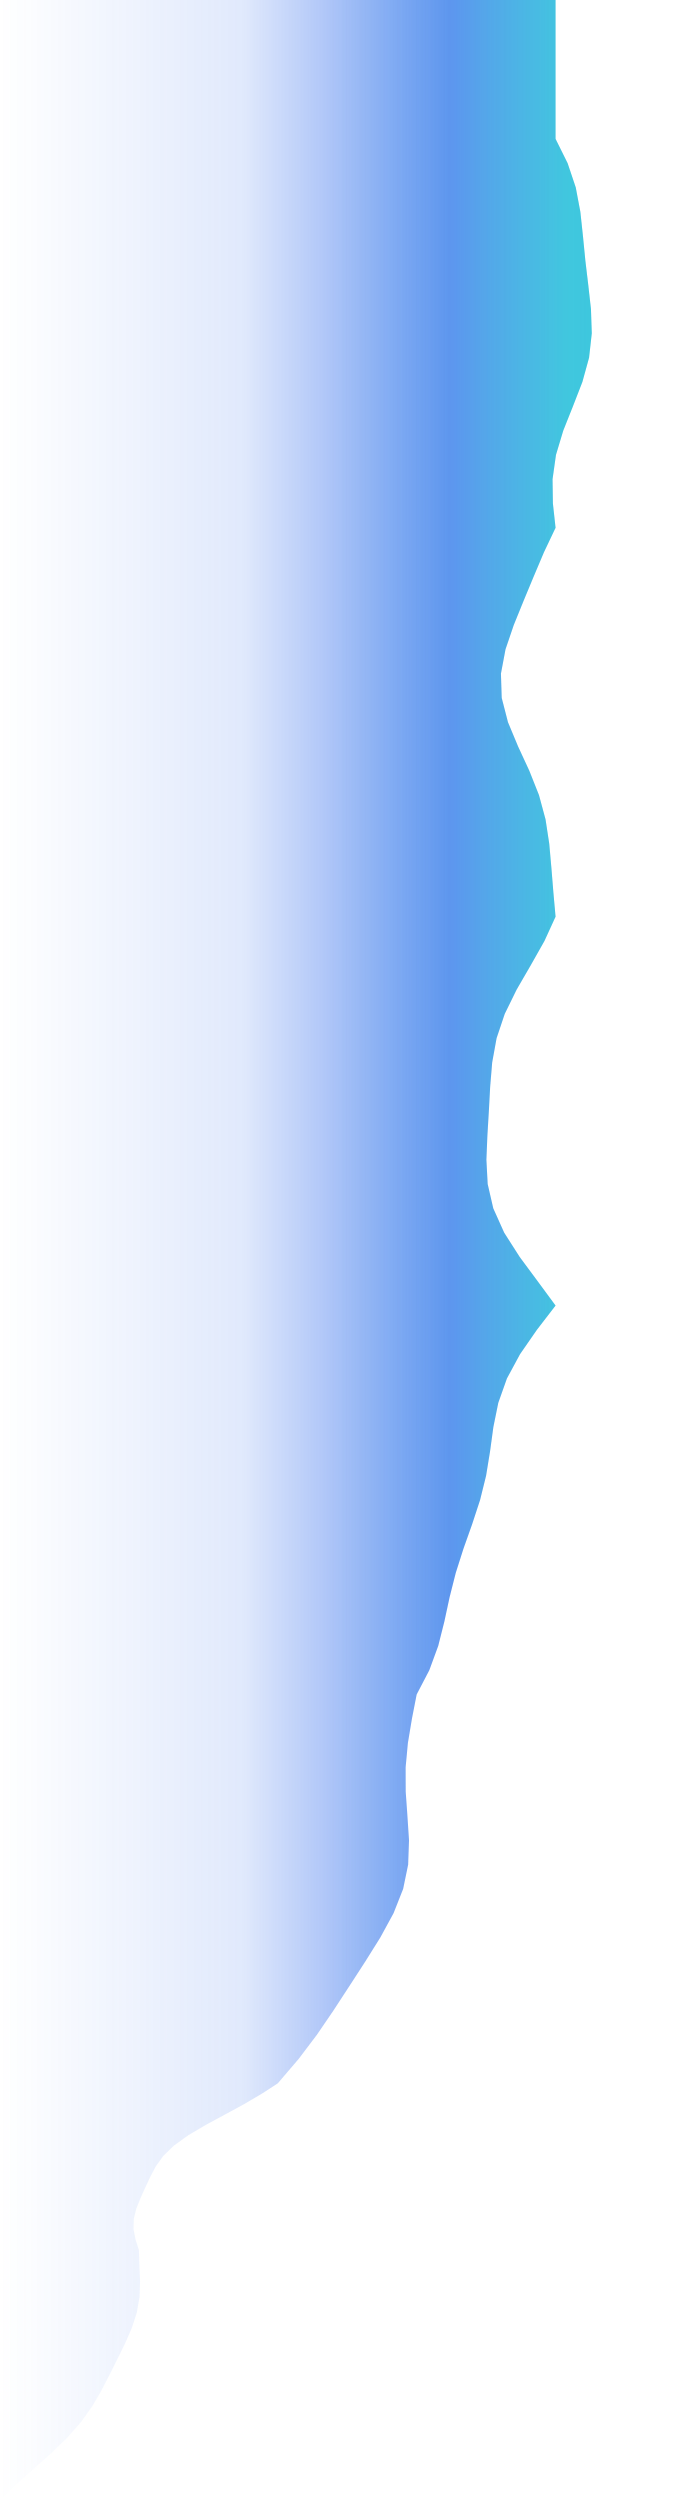
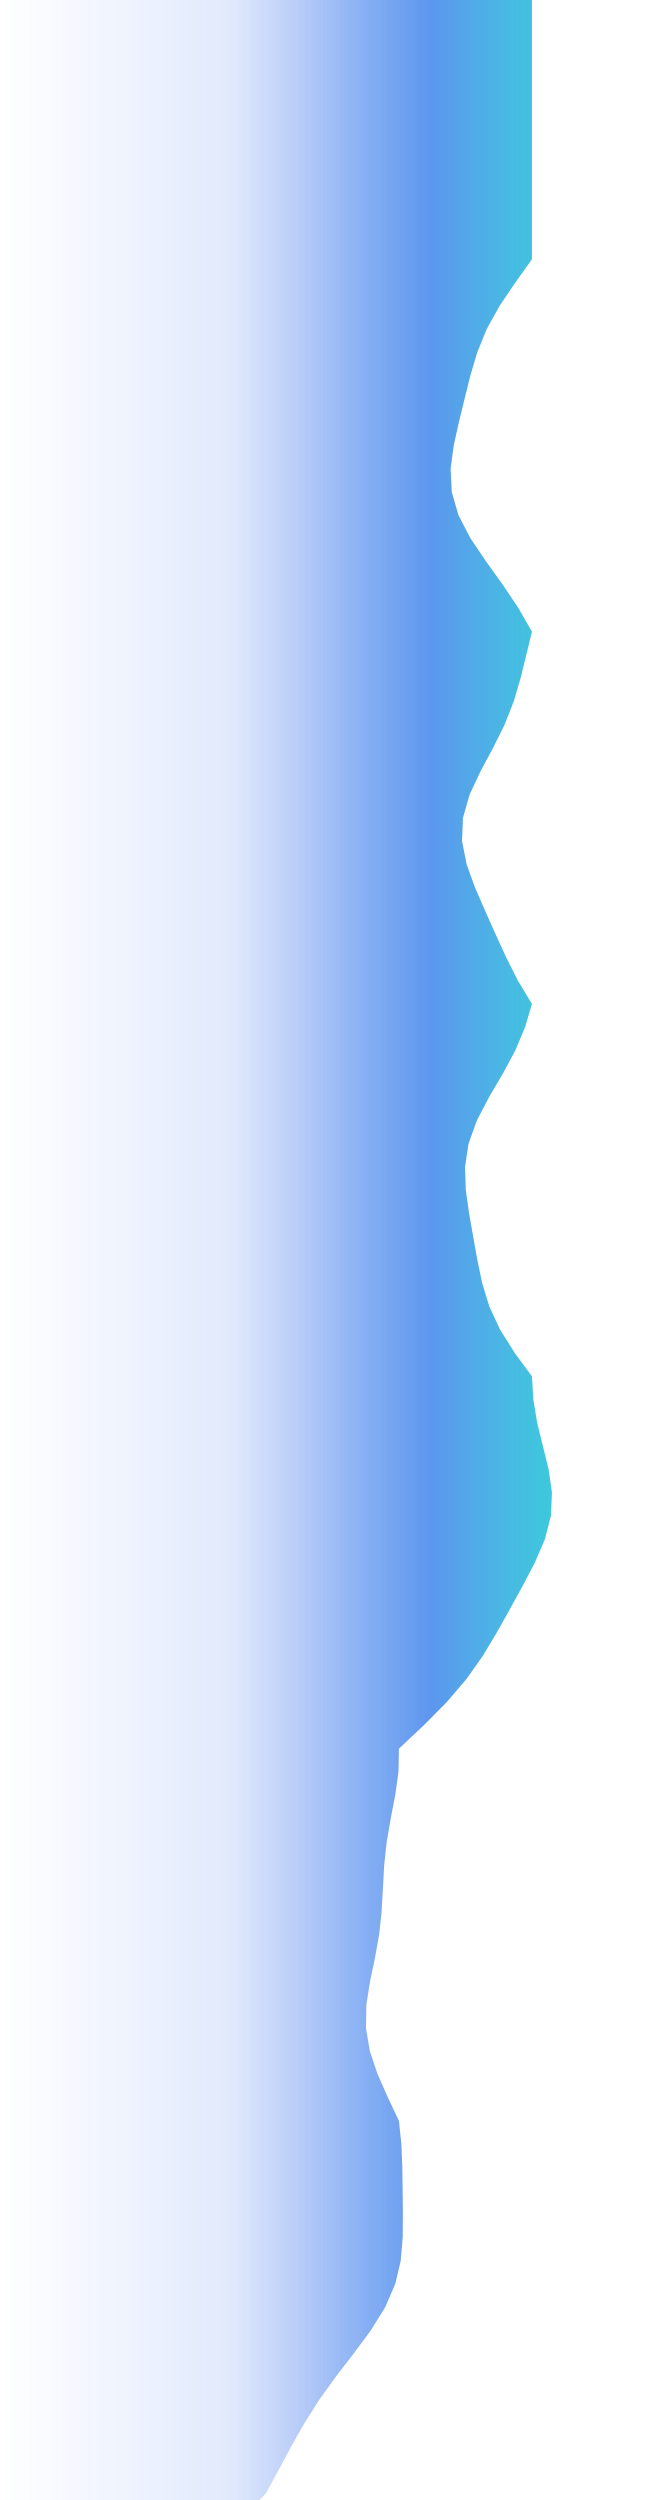
- <svg xmlns="http://www.w3.org/2000/svg" viewBox="0 0 100 360" preserveAspectRatio="none">
+ <svg xmlns="http://www.w3.org/2000/svg" viewBox="0 0 100 376" preserveAspectRatio="none">
  <defs>
-     <linearGradient id="area-448" x1="0%" y1="0%" x2="100%" y2="0%">
+     <linearGradient id="area-528" x1="0%" y1="0%" x2="100%" y2="0%">
      <stop offset="0%" stop-color="rgb(6, 182, 212)" stop-opacity="0" />
      <stop offset="55%" stop-color="rgb(6, 182, 212)" stop-opacity="0" />
      <stop offset="75%" stop-color="rgb(6, 182, 212)" stop-opacity="0.1" />
      <stop offset="90%" stop-color="rgb(6, 182, 212)" stop-opacity="0.18" />
      <stop offset="100%" stop-color="rgb(6, 182, 212)" stop-opacity="0.25" />
    </linearGradient>
-     <linearGradient id="spray-448" x1="0" y1="0" x2="100" y2="0" gradientUnits="userSpaceOnUse">
+     <linearGradient id="spray-528" x1="0" y1="0" x2="100" y2="0" gradientUnits="userSpaceOnUse">
      <stop offset="0%" stop-color="rgb(37, 99, 235)" stop-opacity="0" />
      <stop offset="35%" stop-color="rgb(37, 99, 235)" stop-opacity="0.2" />
      <stop offset="50%" stop-color="rgb(37, 99, 235)" stop-opacity="0.6" />
      <stop offset="65%" stop-color="rgb(37, 99, 235)" stop-opacity="1" />
      <stop offset="82%" stop-color="rgb(6, 182, 212)" stop-opacity="1" />
      <stop offset="100%" stop-color="rgb(6, 182, 212)" stop-opacity="1" />
    </linearGradient>
  </defs>
-   <polygon points="0,0 80,0 80,20 81.736,23.5 82.909,27 83.569,30.5 83.946,34 84.288,37.5 84.705,41 85.097,44.5 85.216,48 84.826,51.5 83.862,55 82.504,58.5 81.111,62 80.059,65.5 79.567,69 79.617,72.5 80,76 78.339,79.5 76.857,83 75.403,86.5 73.983,90 72.793,93.5 72.135,97 72.246,100.5 73.148,104 74.608,107.5 76.225,111 77.613,114.5 78.559,118 79.092,121.5 79.402,125 79.686,128.5 80,132 78.399,135.5 76.423,139 74.396,142.5 72.681,146 71.507,149.5 70.873,153 70.583,156.5 70.395,160 70.185,163.5 70.04,167 70.225,170.5 71.029,174 72.598,177.5 74.832,181 77.423,184.5 80,188 77.307,191.5 74.884,195 72.995,198.5 71.754,202 71.043,205.5 70.567,209 69.996,212.5 69.13,216 67.983,219.5 66.741,223 65.627,226.5 64.741,230 63.987,233.5 63.106,237 61.824,240.5 60,244 59.317,247.5 58.735,251 58.41,254.5 58.42,258 58.669,261.5 58.896,265 58.774,268.5 58.052,272 56.671,275.5 54.765,279 52.575,282.5 50.307,286 48.024,289.5 45.639,293 42.994,296.5 40,300 37.691,301.5 35.139,303 32.384,304.5 29.609,306 27.073,307.5 24.999,309 23.472,310.5 22.408,312 21.62,313.5 20.923,315 20.242,316.5 19.641,318 19.262,319.5 19.223,321 19.52,322.5 20,324 20.071,326.25 20.168,328.5 20.094,330.75 19.704,333 18.973,335.25 17.987,337.5 16.883,339.75 15.754,342 14.591,344.25 13.282,346.5 11.683,348.75 9.705,351 7.382,353.25 4.862,355.5 2.348,357.75 0,360 0,360" fill="url(#spray-448)" fill-opacity="0.7" />
-   <polygon points="0,0 80,0 80,20 81.736,23.5 82.909,27 83.569,30.5 83.946,34 84.288,37.5 84.705,41 85.097,44.5 85.216,48 84.826,51.5 83.862,55 82.504,58.5 81.111,62 80.059,65.5 79.567,69 79.617,72.5 80,76 78.339,79.5 76.857,83 75.403,86.5 73.983,90 72.793,93.5 72.135,97 72.246,100.5 73.148,104 74.608,107.5 76.225,111 77.613,114.5 78.559,118 79.092,121.5 79.402,125 79.686,128.5 80,132 78.399,135.5 76.423,139 74.396,142.5 72.681,146 71.507,149.5 70.873,153 70.583,156.5 70.395,160 70.185,163.5 70.04,167 70.225,170.5 71.029,174 72.598,177.5 74.832,181 77.423,184.5 80,188 77.307,191.5 74.884,195 72.995,198.5 71.754,202 71.043,205.5 70.567,209 69.996,212.5 69.13,216 67.983,219.5 66.741,223 65.627,226.5 64.741,230 63.987,233.5 63.106,237 61.824,240.5 60,244 59.317,247.5 58.735,251 58.41,254.5 58.42,258 58.669,261.5 58.896,265 58.774,268.5 58.052,272 56.671,275.5 54.765,279 52.575,282.5 50.307,286 48.024,289.5 45.639,293 42.994,296.5 40,300 37.691,301.5 35.139,303 32.384,304.5 29.609,306 27.073,307.5 24.999,309 23.472,310.5 22.408,312 21.62,313.5 20.923,315 20.242,316.5 19.641,318 19.262,319.5 19.223,321 19.52,322.5 20,324 20.071,326.25 20.168,328.5 20.094,330.75 19.704,333 18.973,335.25 17.987,337.5 16.883,339.75 15.754,342 14.591,344.25 13.282,346.5 11.683,348.75 9.705,351 7.382,353.25 4.862,355.5 2.348,357.75 0,360 0,360" fill="url(#area-448)" />
+   <polygon points="0,0 80,0 80,39 77.497,42.5 75.131,46 73.194,49.5 71.769,53 70.732,56.5 69.862,60 69.012,63.5 68.234,67 67.772,70.5 67.942,74 68.953,77.5 70.775,81 73.139,84.5 75.654,88 77.988,91.5 80,95 79.148,98.5 78.29,102 77.257,105.5 75.88,109 74.144,112.5 72.264,116 70.626,119.5 69.625,123 69.486,126.5 70.176,130 71.441,133.5 72.964,137 74.531,140.5 76.127,144 77.896,147.5 80,151 78.962,154.5 77.49,158 75.605,161.5 73.554,165 71.723,168.5 70.465,172 69.938,175.5 70.053,179 70.549,182.5 71.164,186 71.787,189.5 72.518,193 73.592,196.5 75.218,200 77.422,203.5 80,207 80.21,210.5 80.787,214 81.647,217.5 82.511,221 83.01,224.5 82.85,228 81.947,231.5 80.444,235 78.613,238.5 76.687,242 74.735,245.5 72.635,249 70.169,252.5 67.183,256 63.714,259.5 60,263 59.926,266.5 59.436,270 58.761,273.5 58.161,277 57.783,280.5 57.588,284 57.394,287.5 57.013,291 56.386,294.5 55.653,298 55.102,301.5 55.037,305 55.621,308.5 56.803,312 58.355,315.5 60,319 60.368,322.5 60.507,326 60.554,329.5 60.593,333 60.566,336.5 60.267,340 59.443,343.5 57.932,347 55.765,350.5 53.171,354 50.476,357.5 47.962,361 45.747,364.5 43.776,368 41.899,371.5 40,375 38.549,376.5 37.028,378 35.558,379.5 34.137,381 32.651,382.5 30.955,384 28.989,385.5 26.841,387 24.737,388.5 22.944,390 21.65,391.5 20.88,393 20.504,394.5 20.32,396 20.167,397.5 20,399 18.257,397.563 16.818,396.125 15.675,394.688 14.708,393.25 13.746,391.813 12.666,390.375 11.448,388.938 10.183,387.5 9,386.063 7.98,384.625 7.092,383.188 6.196,381.75 5.11,380.313 3.705,378.875 1.966,377.438 0,376 0,376" fill="url(#spray-528)" fill-opacity="0.7" />
+   <polygon points="0,0 80,0 80,39 77.497,42.5 75.131,46 73.194,49.5 71.769,53 70.732,56.5 69.862,60 69.012,63.5 68.234,67 67.772,70.5 67.942,74 68.953,77.5 70.775,81 73.139,84.5 75.654,88 77.988,91.5 80,95 79.148,98.5 78.29,102 77.257,105.5 75.88,109 74.144,112.5 72.264,116 70.626,119.5 69.625,123 69.486,126.5 70.176,130 71.441,133.5 72.964,137 74.531,140.5 76.127,144 77.896,147.5 80,151 78.962,154.5 77.49,158 75.605,161.5 73.554,165 71.723,168.5 70.465,172 69.938,175.5 70.053,179 70.549,182.5 71.164,186 71.787,189.5 72.518,193 73.592,196.5 75.218,200 77.422,203.5 80,207 80.21,210.5 80.787,214 81.647,217.5 82.511,221 83.01,224.5 82.85,228 81.947,231.5 80.444,235 78.613,238.5 76.687,242 74.735,245.5 72.635,249 70.169,252.5 67.183,256 63.714,259.5 60,263 59.926,266.5 59.436,270 58.761,273.5 58.161,277 57.783,280.5 57.588,284 57.394,287.5 57.013,291 56.386,294.5 55.653,298 55.102,301.5 55.037,305 55.621,308.5 56.803,312 58.355,315.5 60,319 60.368,322.5 60.507,326 60.554,329.5 60.593,333 60.566,336.5 60.267,340 59.443,343.5 57.932,347 55.765,350.5 53.171,354 50.476,357.5 47.962,361 45.747,364.5 43.776,368 41.899,371.5 40,375 38.549,376.5 37.028,378 35.558,379.5 34.137,381 32.651,382.5 30.955,384 28.989,385.5 26.841,387 24.737,388.5 22.944,390 21.65,391.5 20.88,393 20.504,394.5 20.32,396 20.167,397.5 20,399 18.257,397.563 16.818,396.125 15.675,394.688 14.708,393.25 13.746,391.813 12.666,390.375 11.448,388.938 10.183,387.5 9,386.063 7.98,384.625 7.092,383.188 6.196,381.75 5.11,380.313 3.705,378.875 1.966,377.438 0,376 0,376" fill="url(#area-528)" />
</svg>
